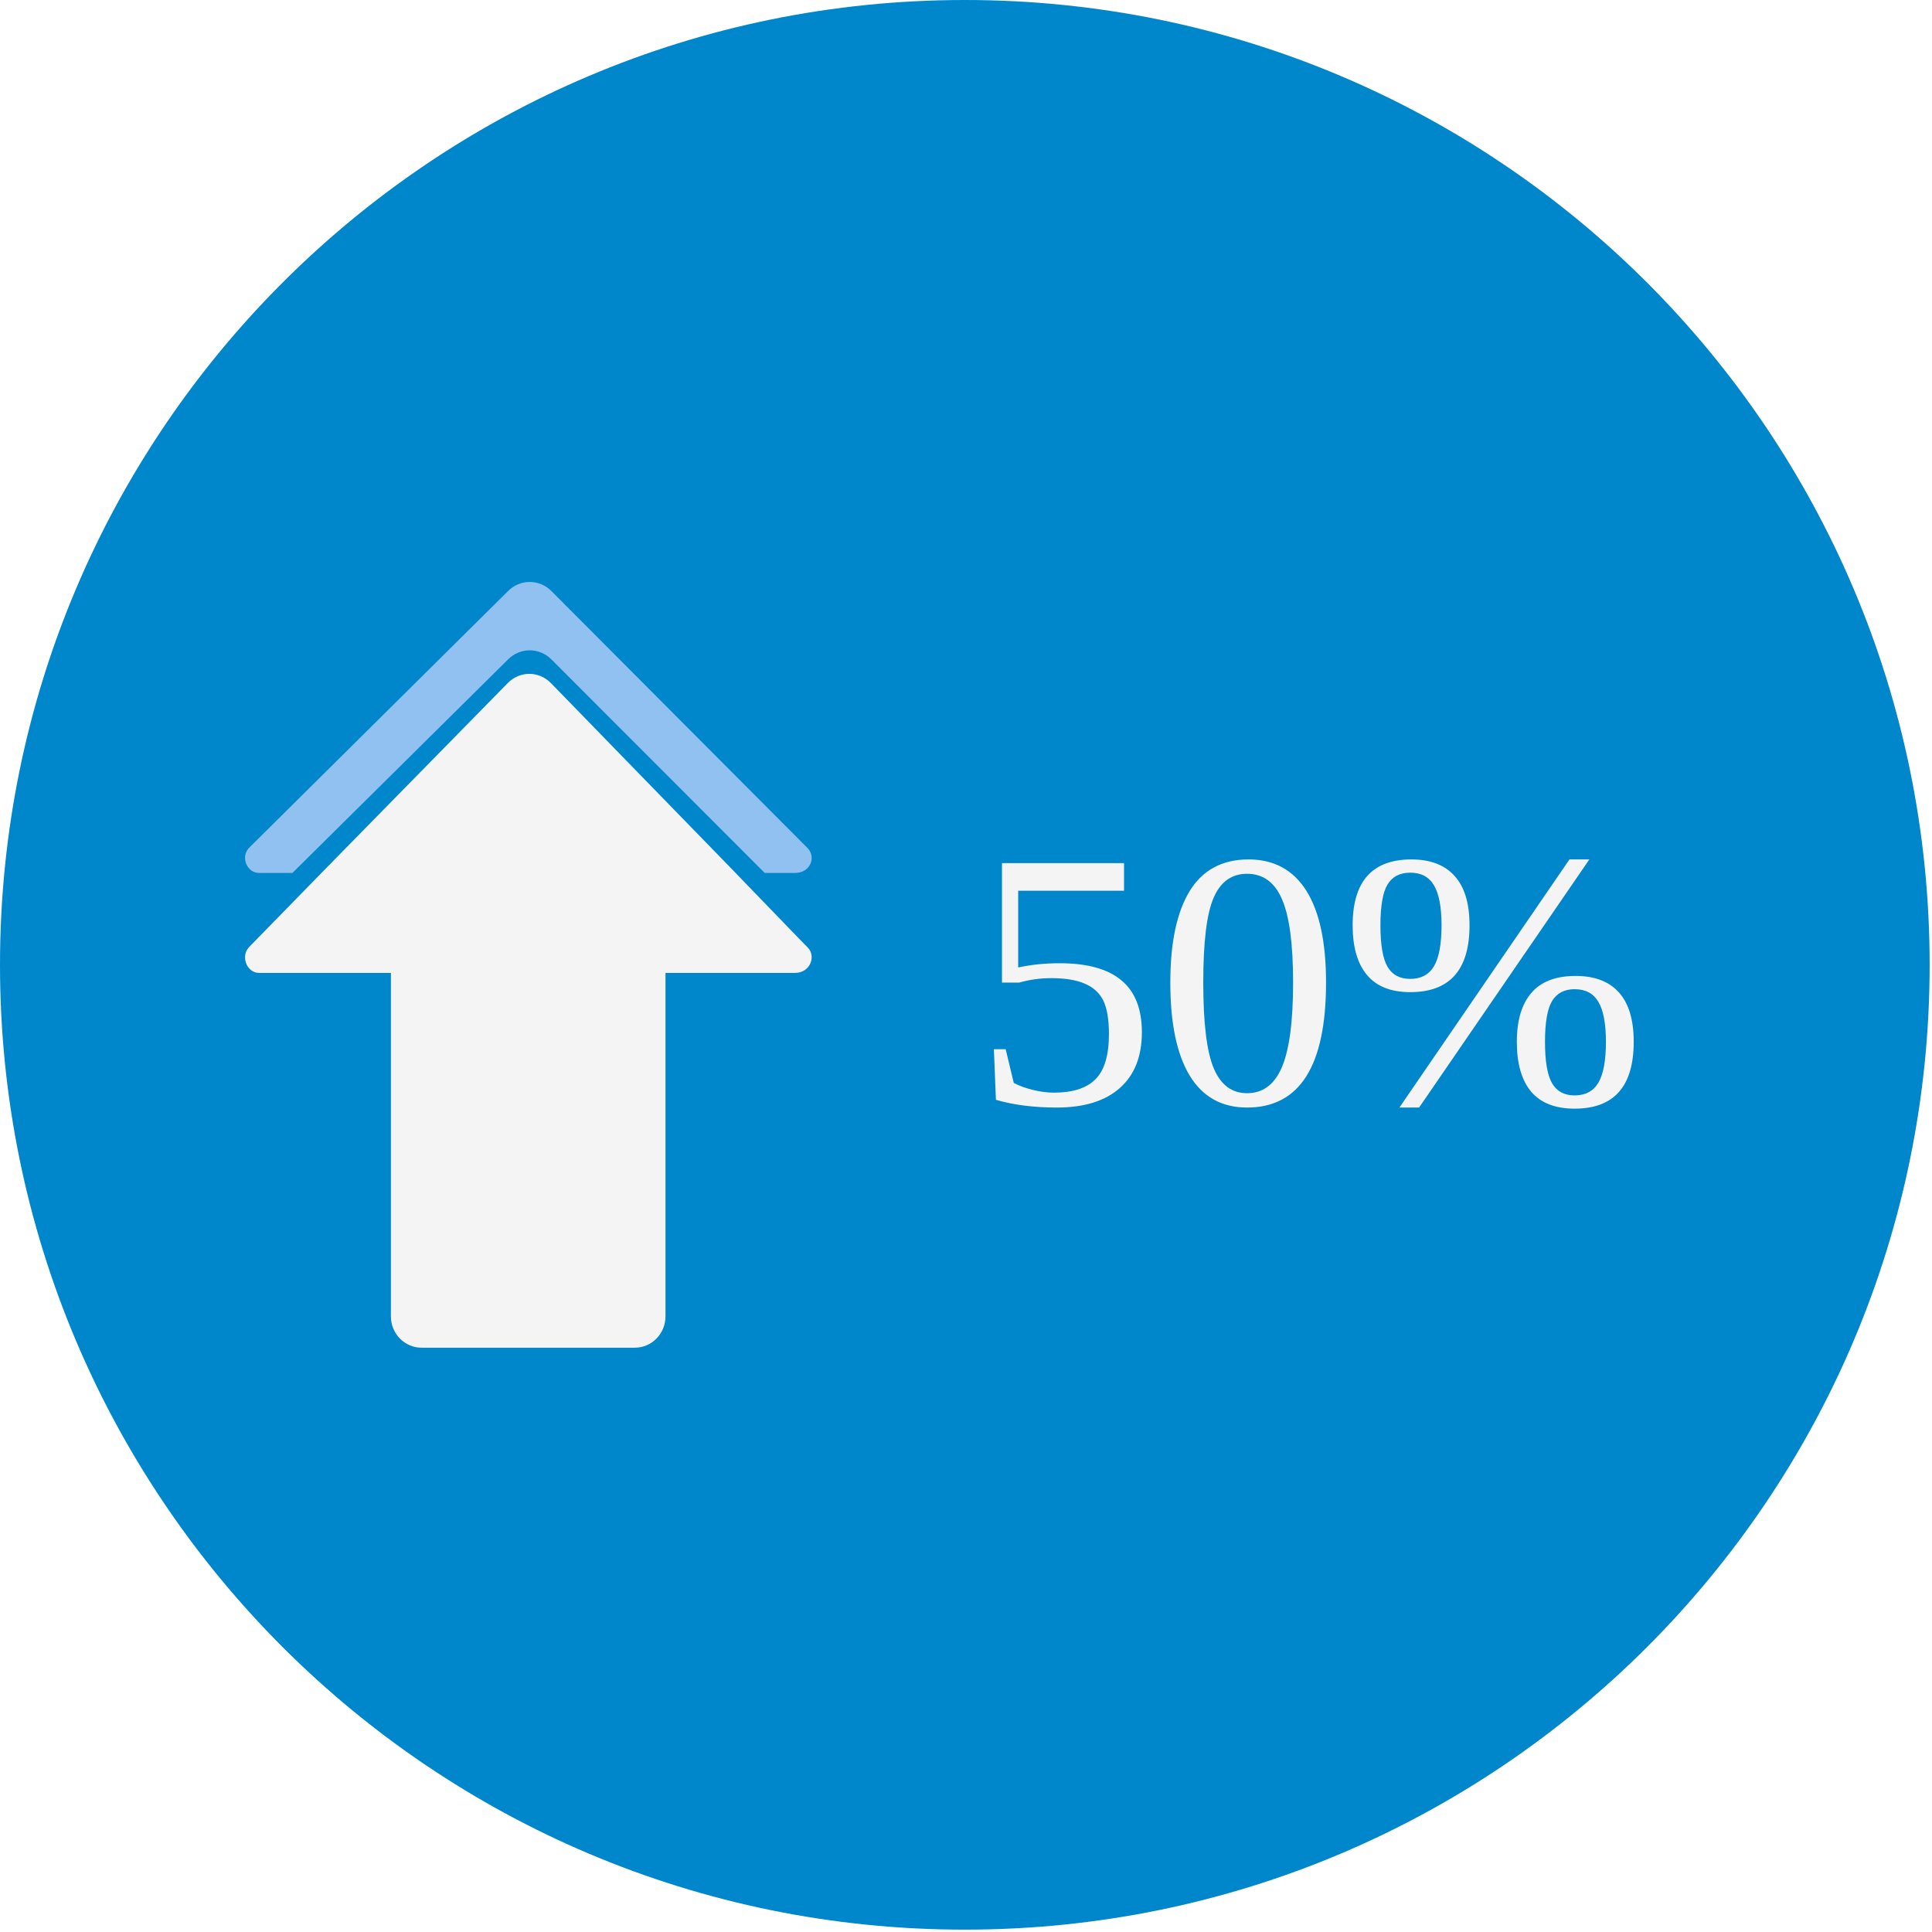
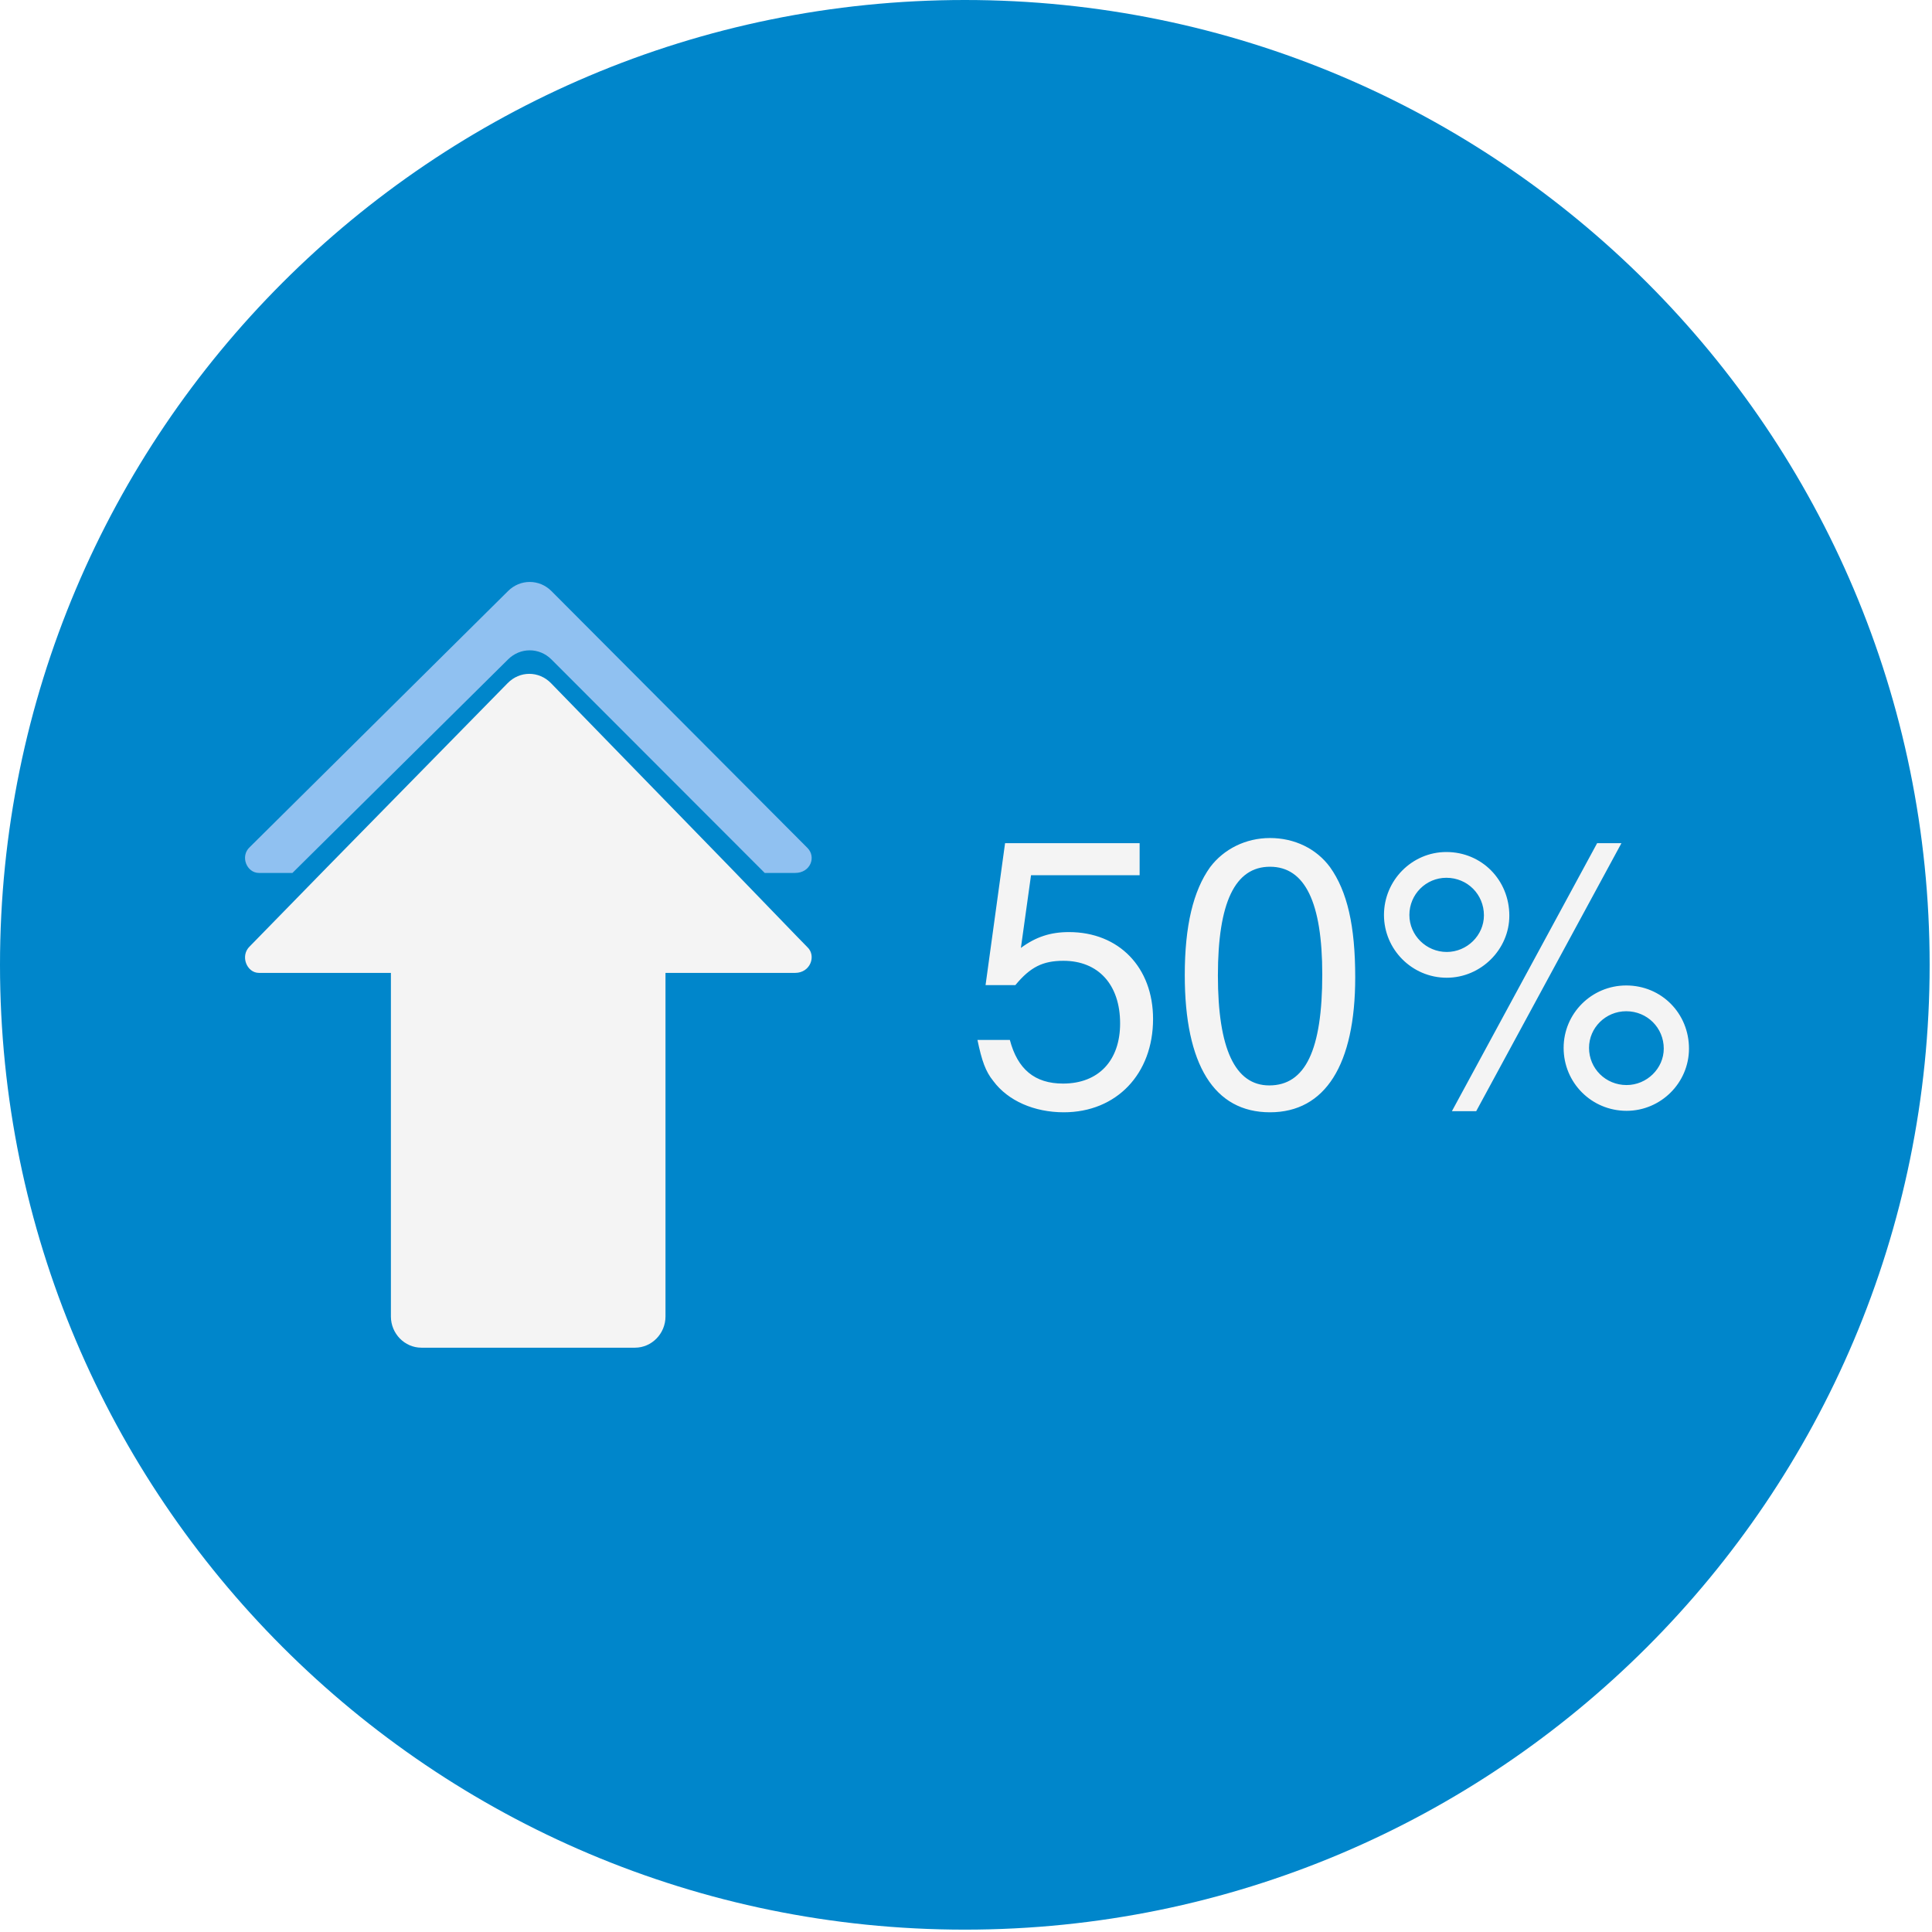
<svg xmlns="http://www.w3.org/2000/svg" width="164px" height="164px" viewBox="0 0 164 164" version="1.1">
  <defs />
  <g id="✅️---LATEST" stroke="none" stroke-width="1" fill="none" fill-rule="evenodd">
    <g id="Withtokenbar" transform="translate(-947, -1344)">
      <g id="Presalesection" transform="translate(131, 1224)">
        <g id="Icons" transform="translate(0, 120)">
          <g id="upto50" transform="translate(816, 0)">
            <circle id="Oval-6-Copy" fill="#0086CB" cx="81.9" cy="81.9" r="81.9" />
            <g id="Page-1" transform="translate(20.8, 49.4)">
              <path d="M46.7,24.7 L44.114,24.7 L26.009,6.577 C24.975,5.546 23.358,5.546 22.325,6.577 L4.024,24.7 L1.178,24.7 C0.144,24.7 -0.439,23.282 0.403,22.507 L22.325,0.773 C23.358,-0.258 24.975,-0.258 26.009,0.773 L47.734,22.57 C48.513,23.342 47.994,24.7 46.7,24.7 Z" id="Fill-1" fill="#90C1F1" />
              <path d="M46.698,33.185 L35.691,33.185 L35.691,62.349 C35.691,63.805 34.524,65 33.101,65 L14.972,65 C13.549,65 12.382,63.805 12.382,62.349 L12.382,33.185 L1.179,33.185 C0.144,33.185 -0.44,31.728 0.404,30.93 L7.006,24.171 L22.287,8.595 C23.322,7.535 24.941,7.535 25.976,8.595 L41.128,24.171 L46.891,30.136 L47.734,30.999 C48.513,31.728 47.993,33.185 46.698,33.185 Z" id="Fill-2" fill="#F4F4F4" />
            </g>
-             <text id="50%" font-family=".SFNSDisplay, .SF NS Display" font-size="31.2" font-weight="normal" fill="#F4F4F4">
-               <tspan x="82.555" y="93.7">50%</tspan>
+             <text id="50%" font-family="Helvetica" font-size="31.2" font-weight="normal" fill="#F4F4F4">
+               <tspan x="81.877" y="93.7">50%</tspan>
            </text>
          </g>
        </g>
      </g>
    </g>
  </g>
</svg>
